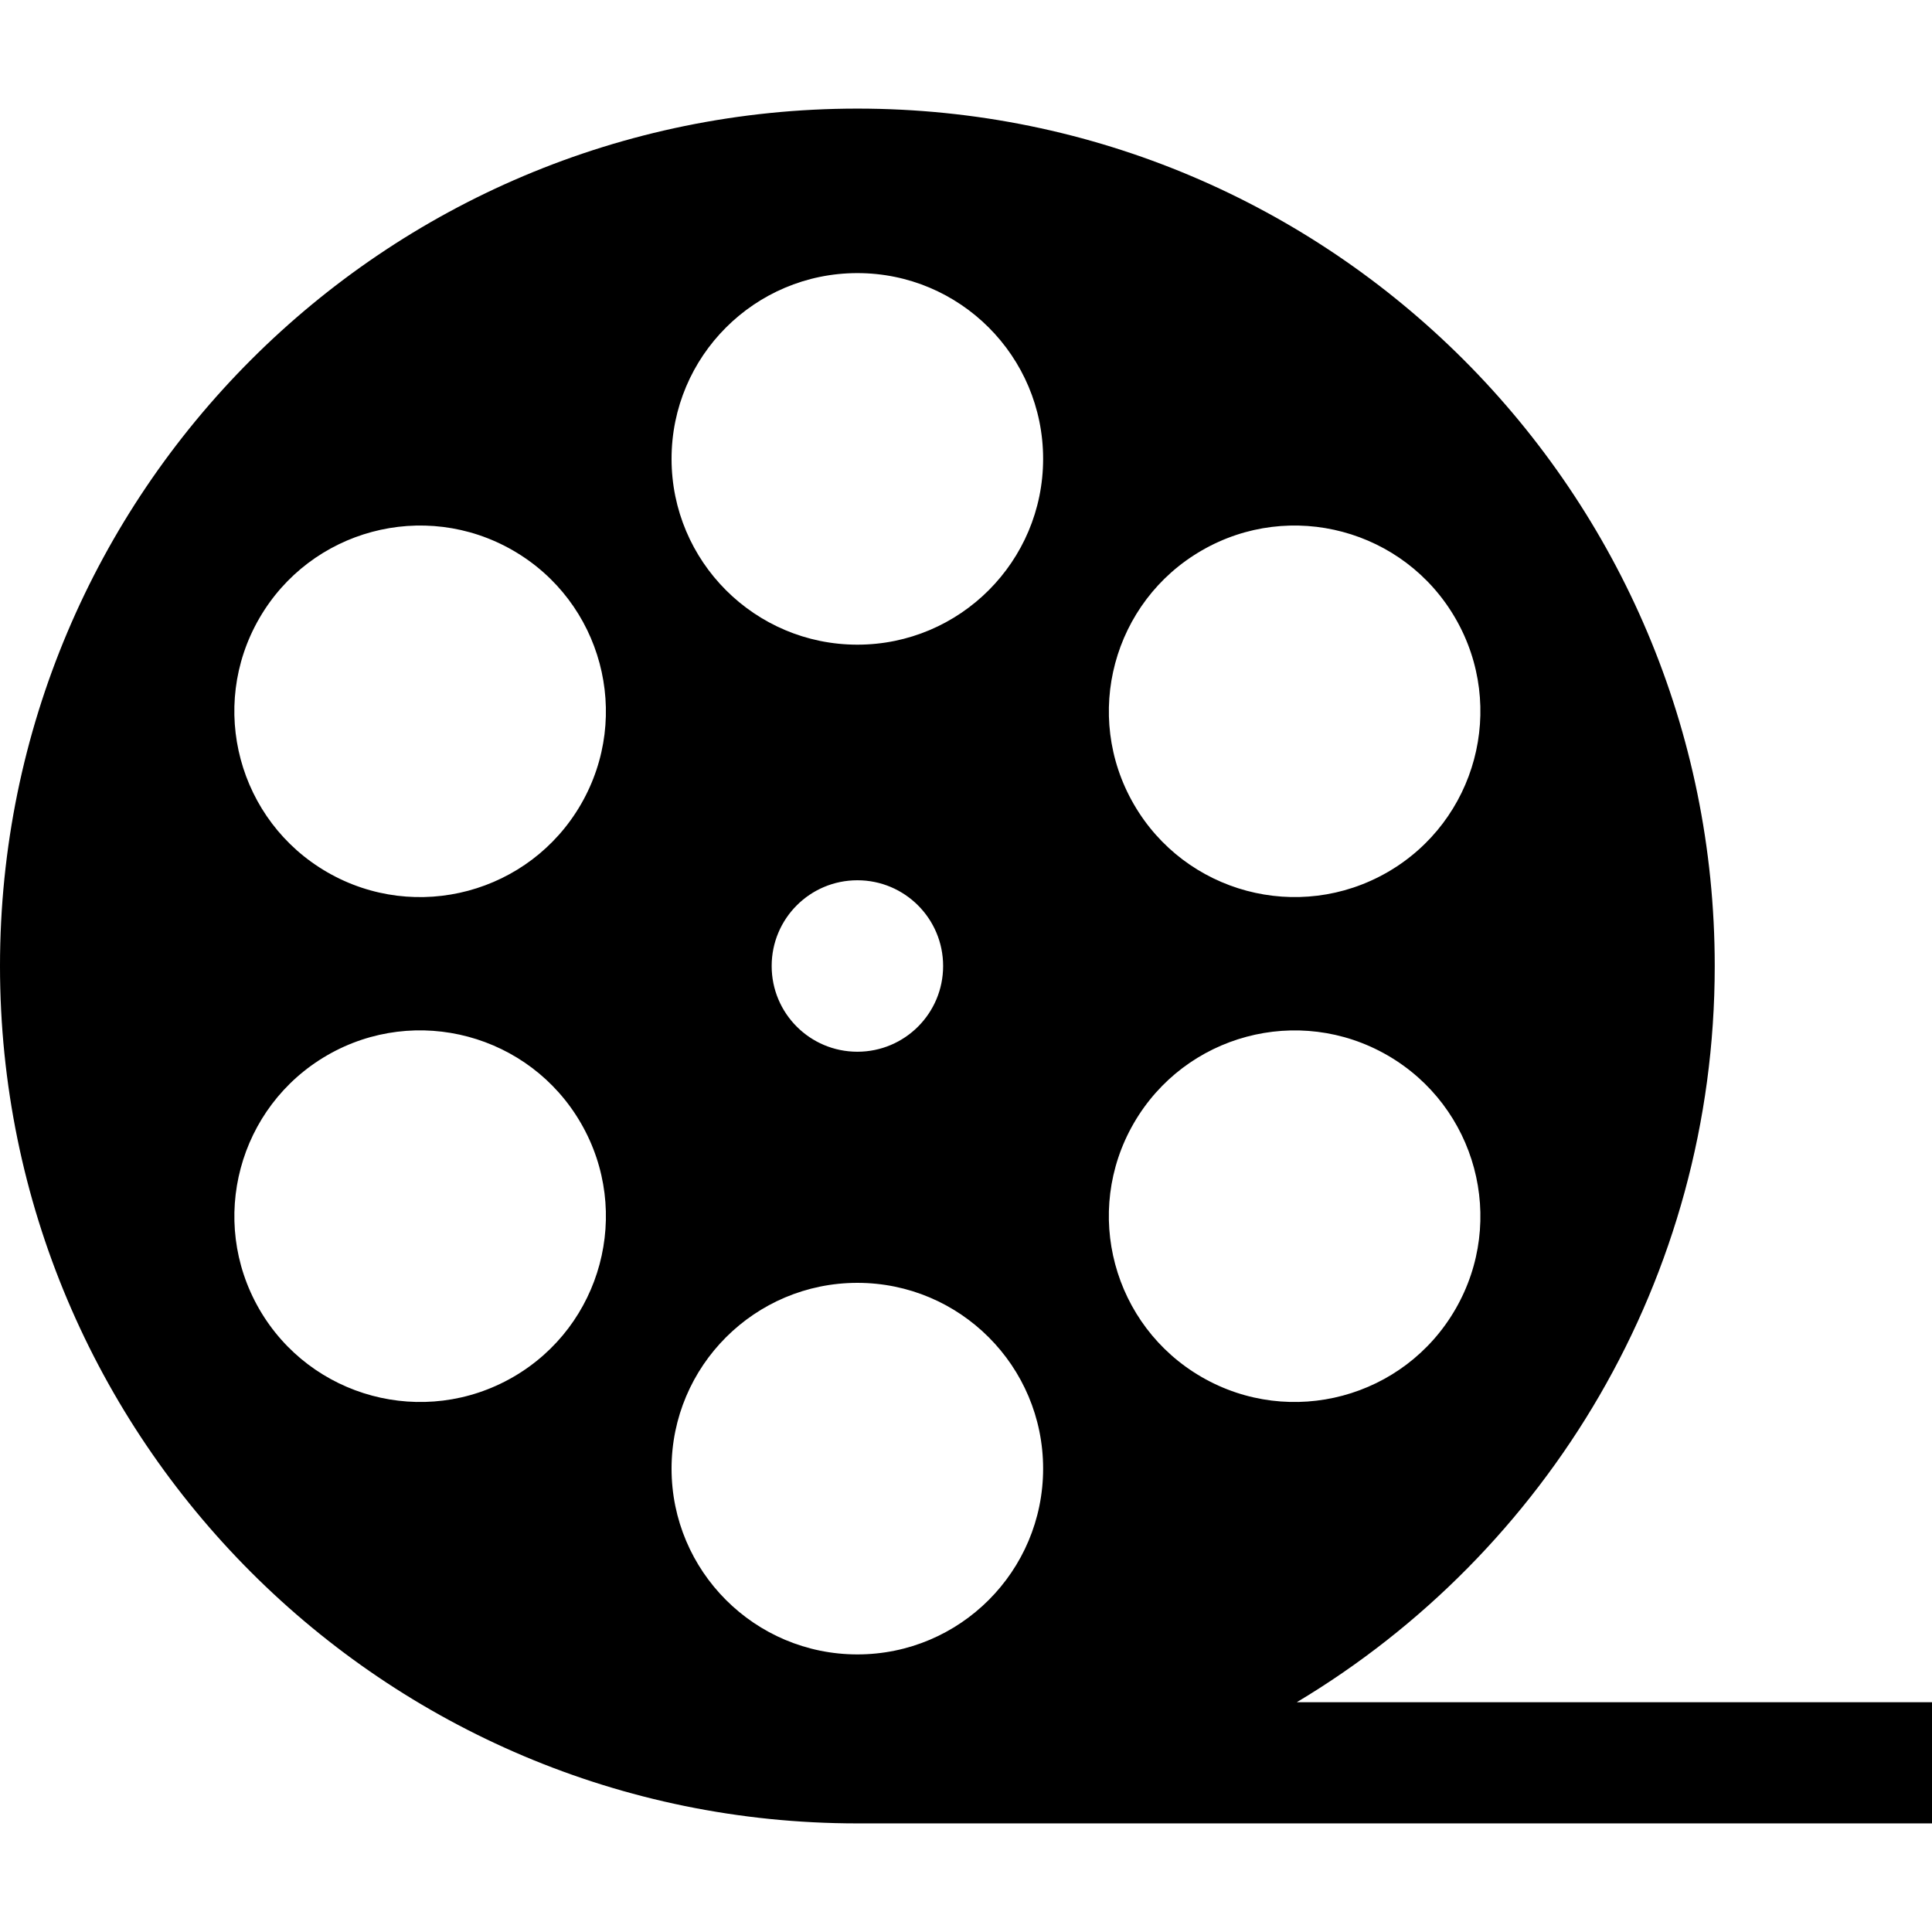
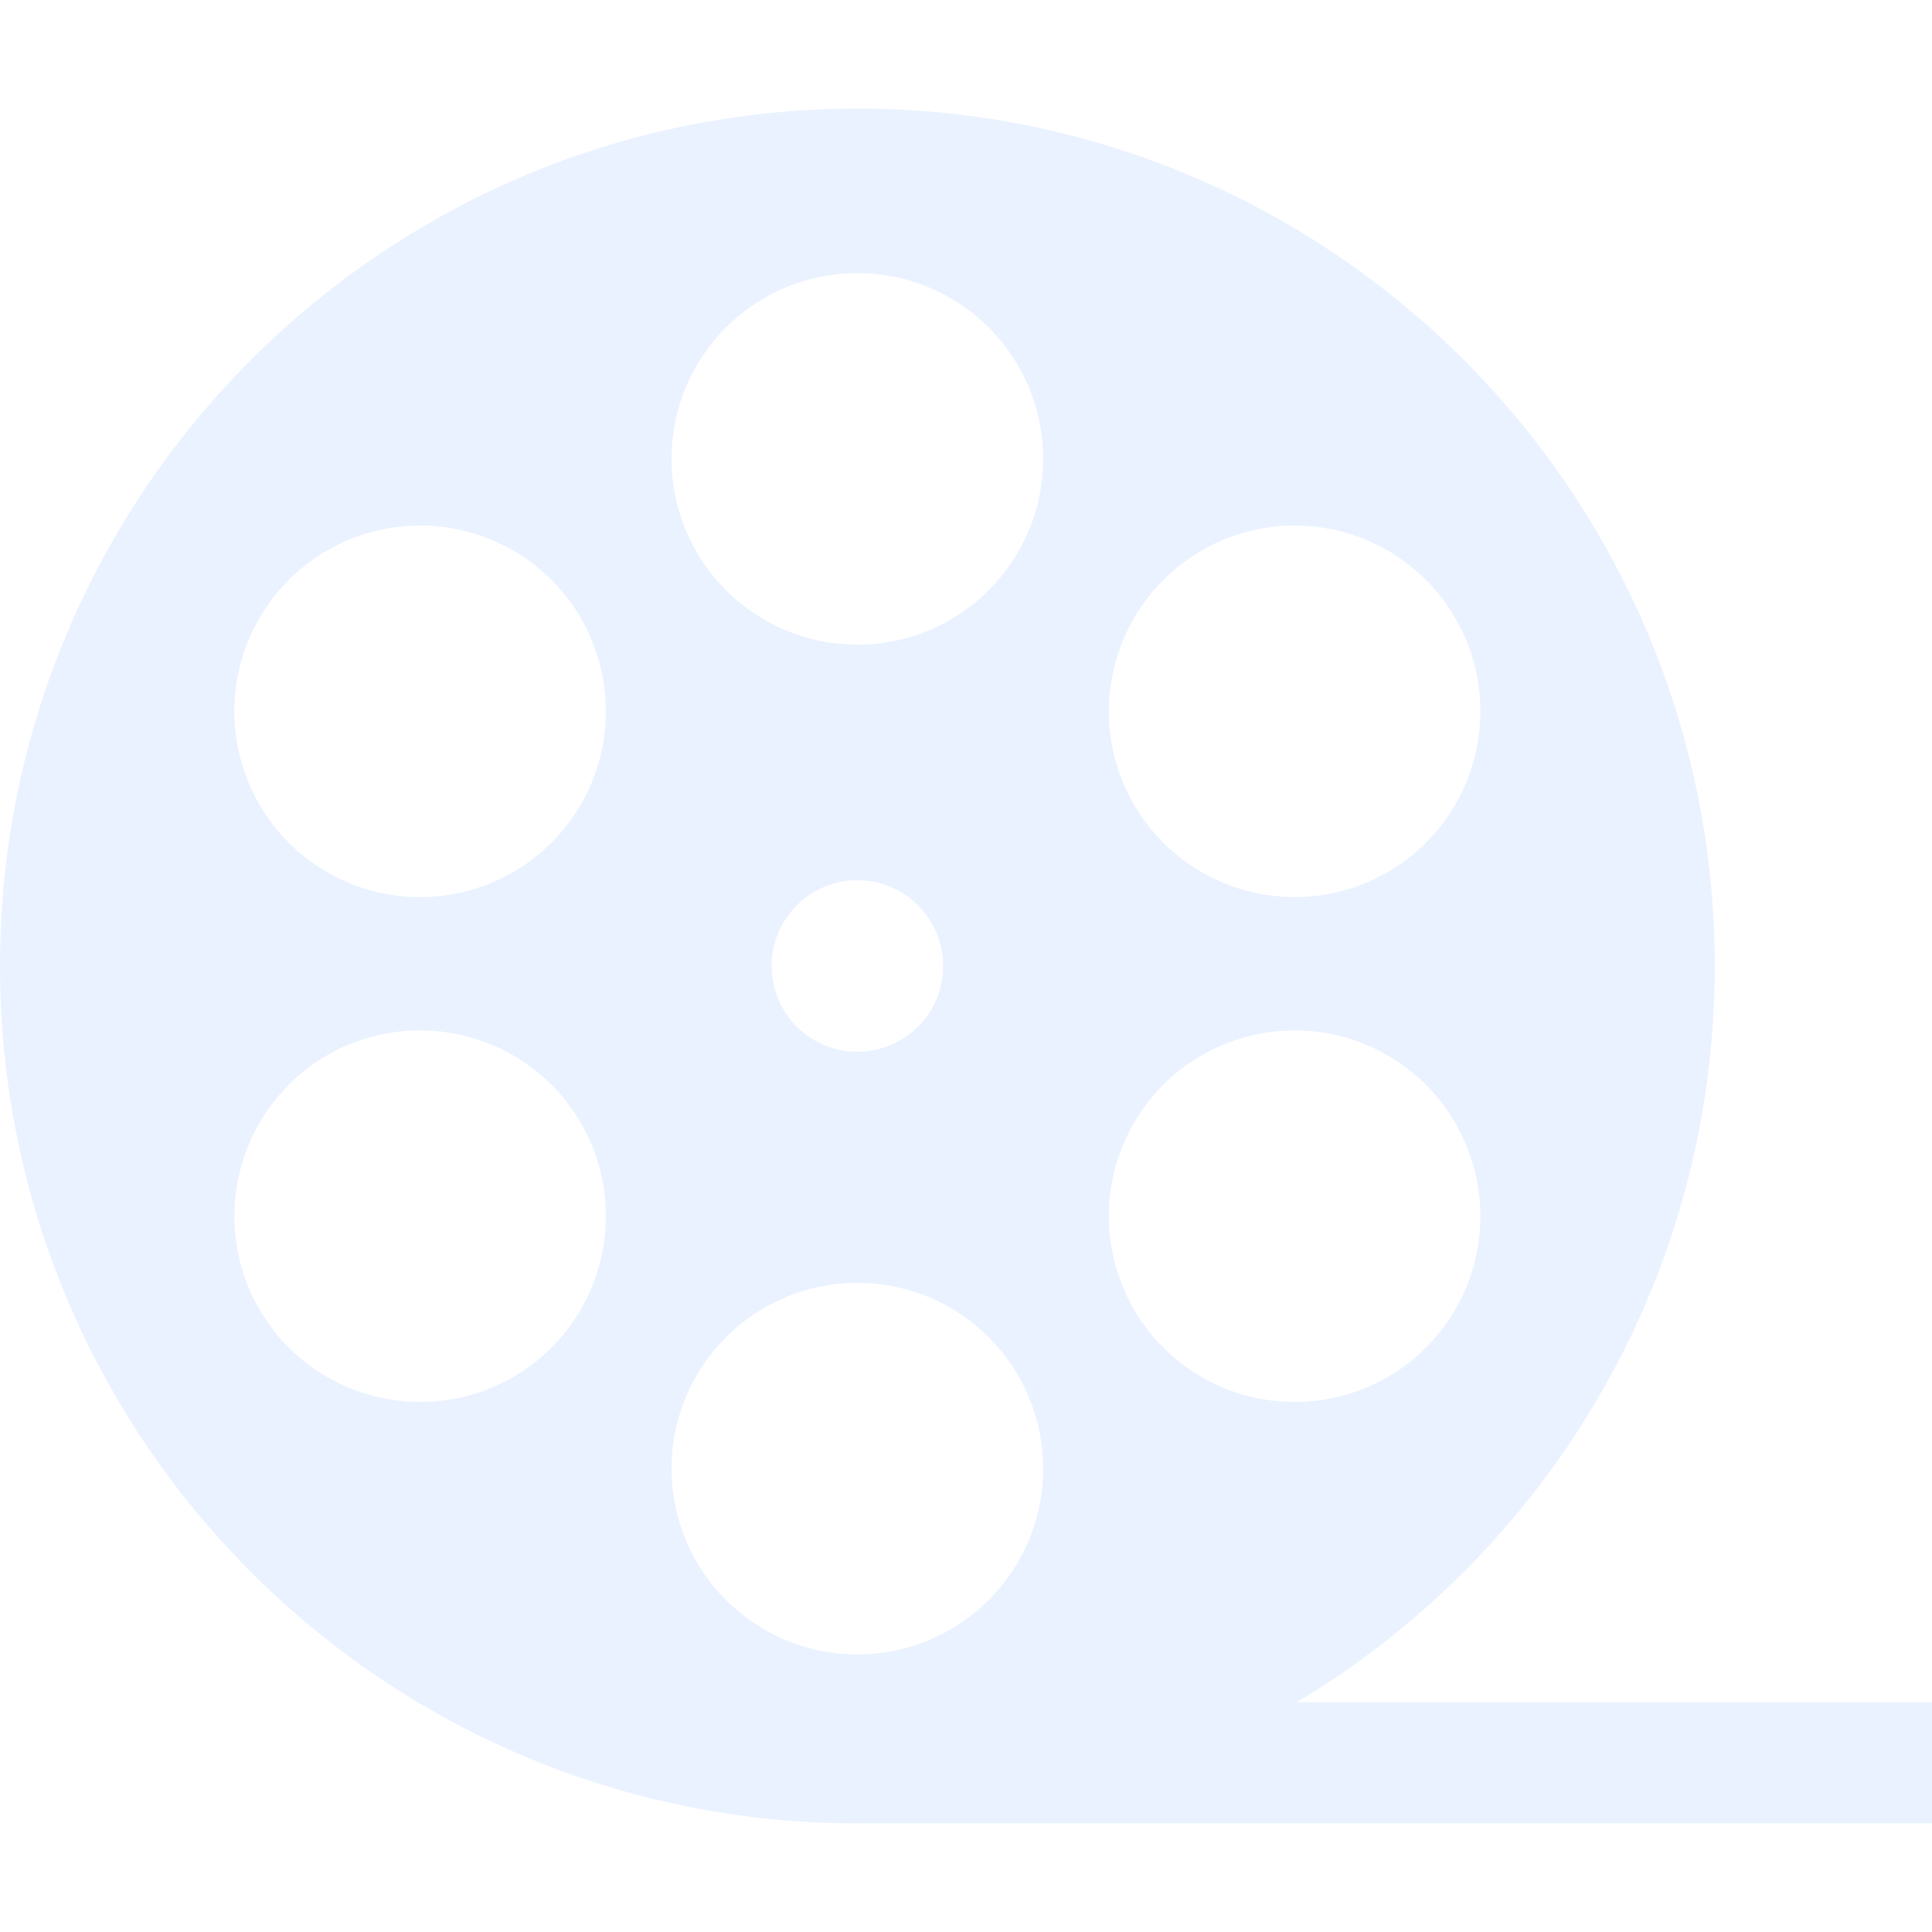
<svg xmlns="http://www.w3.org/2000/svg" version="1.1" id="_x32_" width="800px" height="800px" viewBox="0 0 512 512" xml:space="preserve">
  <style type="text/css">

- 	.st0{fill:#000000;}
+ 	.st0{fill:#eaf2ff;}

</style>
  <g>
    <path class="st0" d="M343.656,451.109C410,411.438,454.422,338.906,454.422,256c0-125.484-101.719-227.219-227.203-227.219   C101.719,28.781,0,130.516,0,256s101.719,227.219,227.219,227.219H512v-32.109H343.656z M318.484,145.875   c23.547-13.594,53.641-5.531,67.234,18.016s5.531,53.656-18.016,67.25c-23.547,13.578-53.641,5.516-67.234-18.016   C286.859,189.563,294.938,159.469,318.484,145.875z M300.453,297.688c13.609-23.547,43.703-31.609,67.25-18.016   c23.547,13.609,31.609,43.703,18.016,67.25s-43.688,31.609-67.25,18.016C294.938,351.344,286.859,321.234,300.453,297.688z    M227.219,72.375c27.188,0,49.219,22.031,49.219,49.219s-22.031,49.25-49.219,49.25s-49.25-22.063-49.25-49.25   S200.031,72.375,227.219,72.375z M249.938,256c0,12.563-10.172,22.719-22.719,22.719c-12.563,0-22.719-10.156-22.719-22.719   s10.156-22.719,22.719-22.719C239.766,233.281,249.938,243.438,249.938,256z M68.703,163.891   c13.594-23.547,43.703-31.609,67.25-18.016s31.609,43.688,18.016,67.25c-13.594,23.531-43.703,31.609-67.25,18.016   C63.188,217.547,55.109,187.438,68.703,163.891z M135.969,364.938c-23.563,13.594-53.656,5.531-67.266-18.016   c-13.578-23.547-5.516-53.656,18.016-67.266c23.547-13.594,53.656-5.516,67.25,18.031S159.5,351.344,135.969,364.938z    M177.969,389.203c0-27.188,22.063-49.234,49.25-49.234s49.219,22.047,49.219,49.234s-22.031,49.234-49.219,49.234   S177.969,416.391,177.969,389.203z" />
  </g>
</svg>
